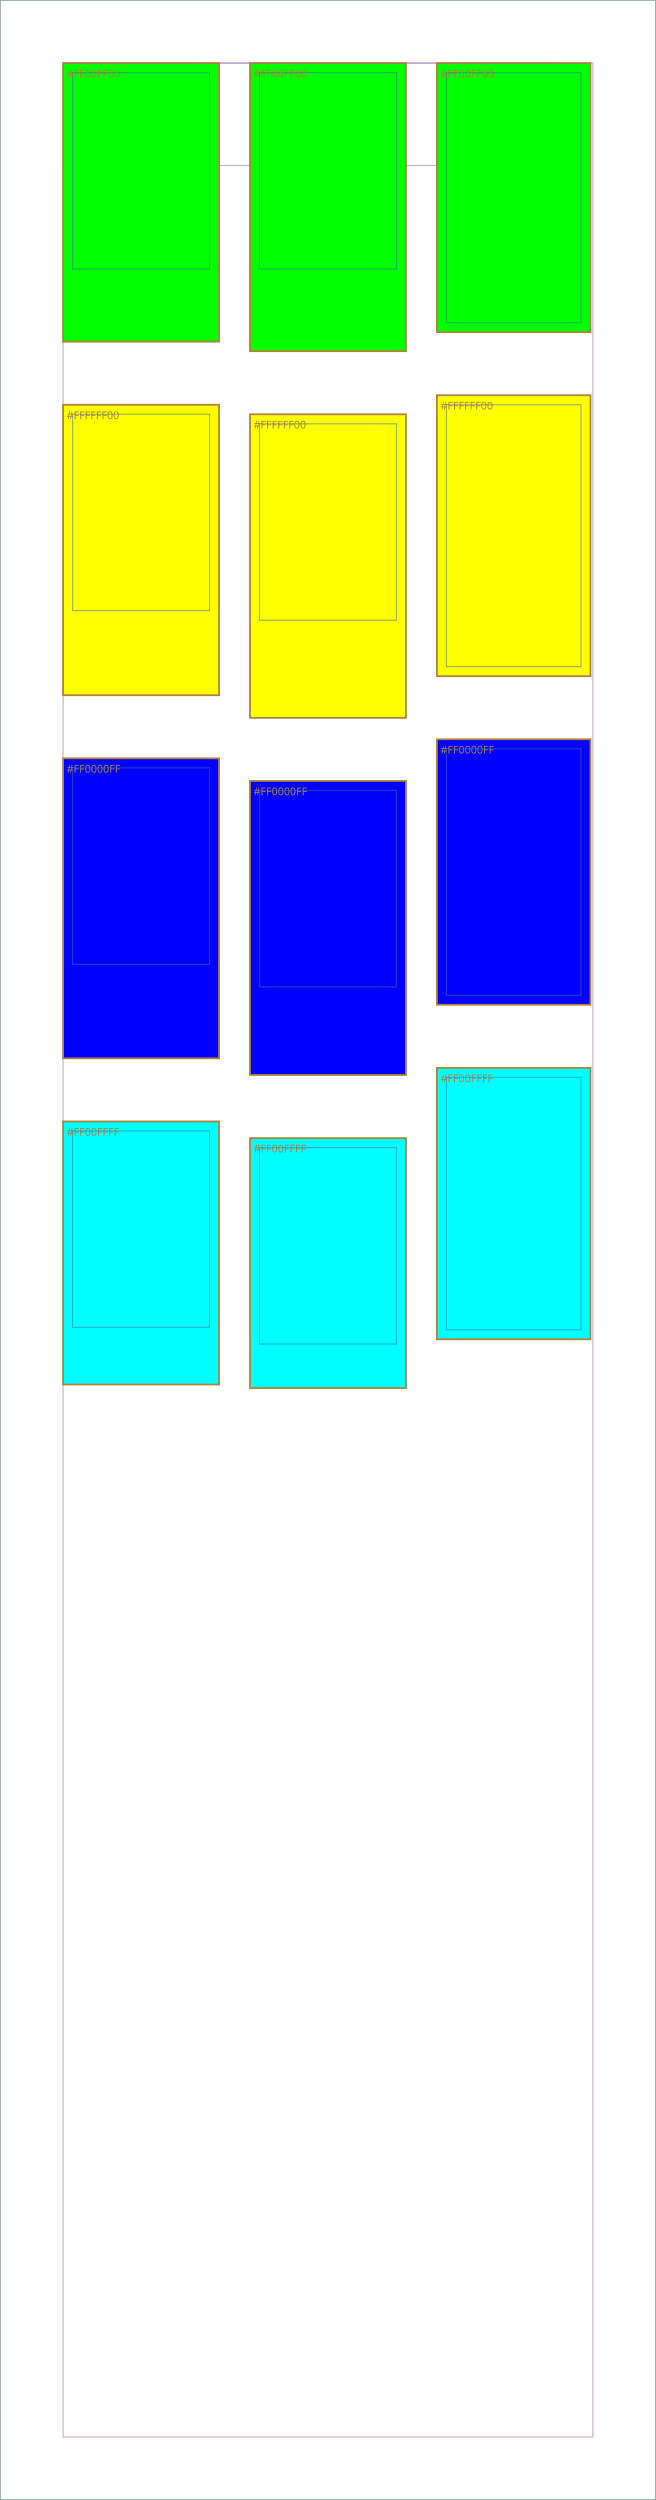
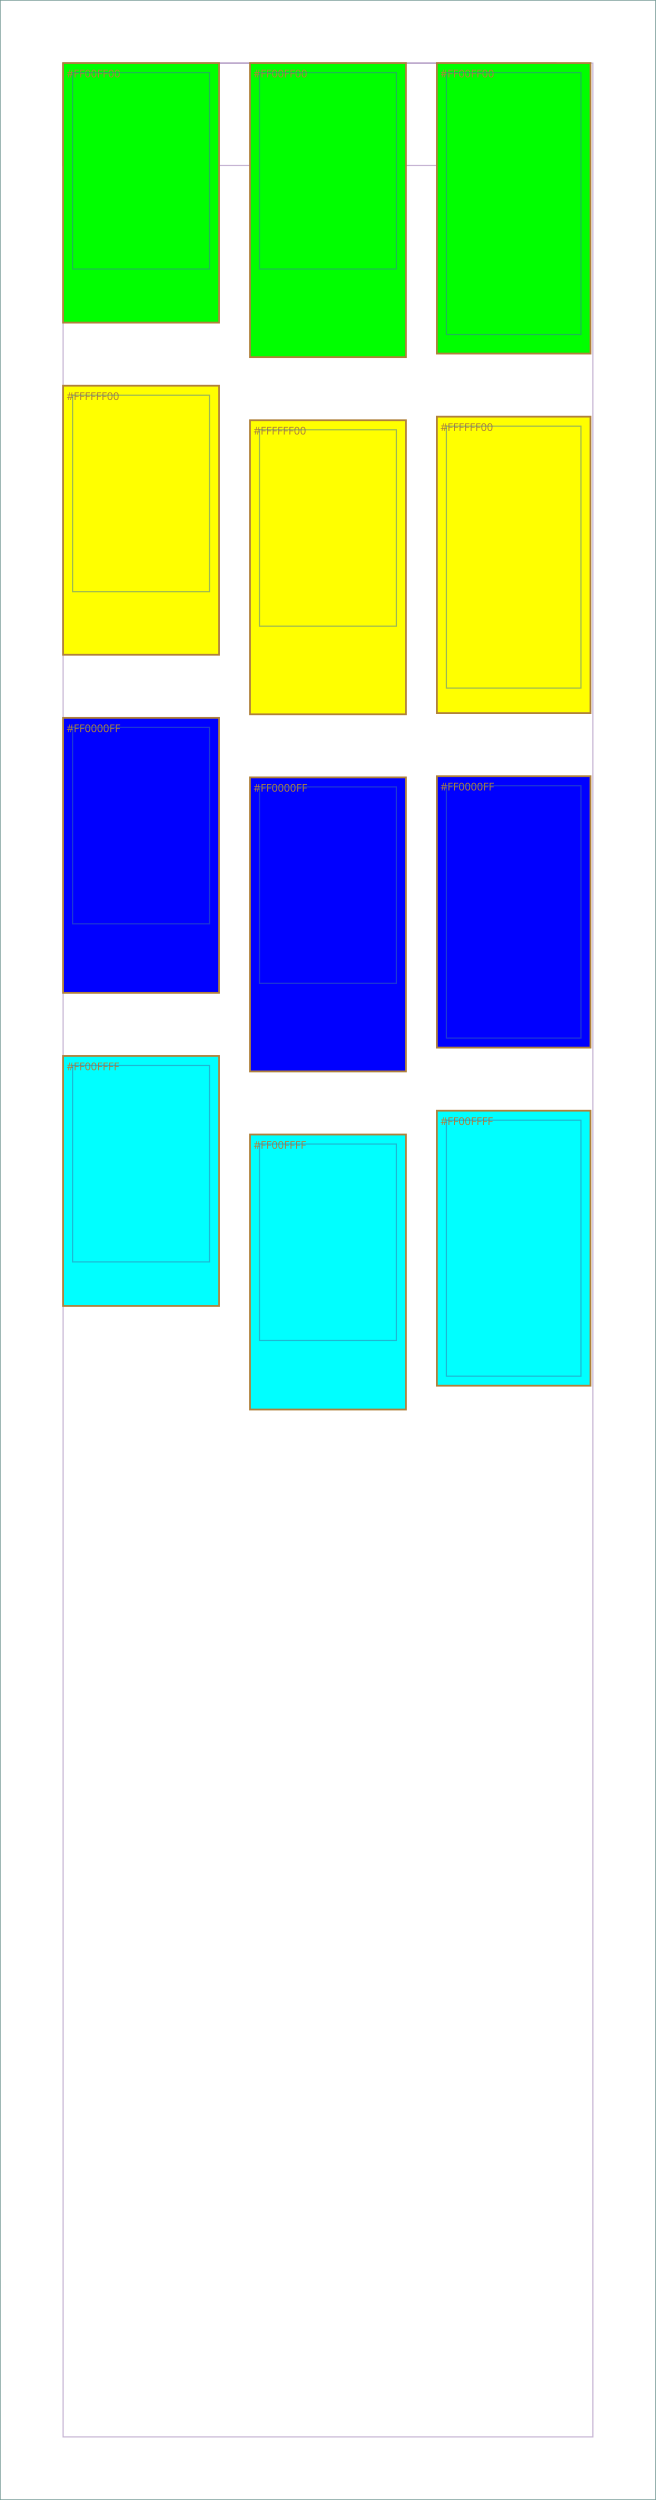
<svg xmlns="http://www.w3.org/2000/svg" viewBox="0 0 551 2100" width="551" height="2100" role="img" aria-label="ContextualFlowColumn/ContextualFlowColumn_ItemPosition layout wireframe">
  <rect width="551" height="2100" fill="#ffffff" />
  <g>
    <rect x="0" y="0" width="551" height="2100" fill="none" fill-opacity="0" stroke="#5B6470" stroke-width="1" stroke-opacity="0.5" />
  </g>
  <g>
    <rect x="0" y="0" width="551" height="2100" fill="none" fill-opacity="0" stroke="#2E7D6B" stroke-width="1" stroke-opacity="0.5" />
  </g>
  <g>
    <rect x="53" y="53" width="414" height="86" fill="none" fill-opacity="0" stroke="#8E6BA8" stroke-width="1" stroke-opacity="0.5" />
  </g>
  <g>
    <rect x="53" y="53" width="445" height="1994" fill="none" fill-opacity="0" stroke="#8E6BA8" stroke-width="1" stroke-opacity="0.5" />
  </g>
  <g>
-     <rect x="53" y="53" width="131" height="234" fill="#00FF00" fill-opacity="1" stroke="#B0813B" stroke-width="1.5" stroke-opacity="1" />
+     <rect x="53" y="53" width="131" height="218" fill="#00FF00" fill-opacity="1" stroke="#B0813B" stroke-width="1.5" stroke-opacity="1" />
    <text x="56" y="65" font-family="system-ui, sans-serif" font-size="9" fill="#B0813B">#FF00FF00</text>
  </g>
  <g>
    <rect x="61" y="61" width="115" height="165" fill="none" fill-opacity="0" stroke="#3B72A8" stroke-width="1" stroke-opacity="0.5" />
  </g>
  <g>
-     <rect x="53" y="340" width="131" height="244" fill="#FFFF00" fill-opacity="1" stroke="#B0813B" stroke-width="1.5" stroke-opacity="1" />
-     <text x="56" y="352" font-family="system-ui, sans-serif" font-size="9" fill="#B0813B">#FFFFFF00</text>
+     <rect x="53" y="324" width="131" height="226" fill="#FFFF00" fill-opacity="1" stroke="#B0813B" stroke-width="1.5" stroke-opacity="1" />
+     <text x="56" y="336" font-family="system-ui, sans-serif" font-size="9" fill="#B0813B">#FFFFFF00</text>
  </g>
  <g>
-     <rect x="61" y="348" width="115" height="165" fill="none" fill-opacity="0" stroke="#3B72A8" stroke-width="1" stroke-opacity="0.5" />
+     <rect x="61" y="332" width="115" height="165" fill="none" fill-opacity="0" stroke="#3B72A8" stroke-width="1" stroke-opacity="0.5" />
  </g>
  <g>
-     <rect x="53" y="637" width="131" height="252" fill="#0000FF" fill-opacity="1" stroke="#B0813B" stroke-width="1.5" stroke-opacity="1" />
-     <text x="56" y="649" font-family="system-ui, sans-serif" font-size="9" fill="#B0813B">#FF0000FF</text>
+     <rect x="53" y="603" width="131" height="231" fill="#0000FF" fill-opacity="1" stroke="#B0813B" stroke-width="1.5" stroke-opacity="1" />
+     <text x="56" y="615" font-family="system-ui, sans-serif" font-size="9" fill="#B0813B">#FF0000FF</text>
  </g>
  <g>
-     <rect x="61" y="645" width="115" height="165" fill="none" fill-opacity="0" stroke="#3B72A8" stroke-width="1" stroke-opacity="0.5" />
+     <rect x="61" y="611" width="115" height="165" fill="none" fill-opacity="0" stroke="#3B72A8" stroke-width="1" stroke-opacity="0.5" />
  </g>
  <g>
-     <rect x="53" y="942" width="131" height="221" fill="#00FFFF" fill-opacity="1" stroke="#B0813B" stroke-width="1.5" stroke-opacity="1" />
-     <text x="56" y="954" font-family="system-ui, sans-serif" font-size="9" fill="#B0813B">#FF00FFFF</text>
+     <rect x="53" y="887" width="131" height="210" fill="#00FFFF" fill-opacity="1" stroke="#B0813B" stroke-width="1.5" stroke-opacity="1" />
+     <text x="56" y="899" font-family="system-ui, sans-serif" font-size="9" fill="#B0813B">#FF00FFFF</text>
  </g>
  <g>
-     <rect x="61" y="950" width="115" height="165" fill="none" fill-opacity="0" stroke="#3B72A8" stroke-width="1" stroke-opacity="0.5" />
+     <rect x="61" y="895" width="115" height="165" fill="none" fill-opacity="0" stroke="#3B72A8" stroke-width="1" stroke-opacity="0.5" />
  </g>
  <g>
-     <rect x="210" y="53" width="131" height="242" fill="#00FF00" fill-opacity="1" stroke="#B0813B" stroke-width="1.5" stroke-opacity="1" />
+     <rect x="210" y="53" width="131" height="247" fill="#00FF00" fill-opacity="1" stroke="#B0813B" stroke-width="1.5" stroke-opacity="1" />
    <text x="213" y="65" font-family="system-ui, sans-serif" font-size="9" fill="#B0813B">#FF00FF00</text>
  </g>
  <g>
    <rect x="218" y="61" width="115" height="165" fill="none" fill-opacity="0" stroke="#3B72A8" stroke-width="1" stroke-opacity="0.5" />
  </g>
  <g>
-     <rect x="210" y="348" width="131" height="255" fill="#FFFF00" fill-opacity="1" stroke="#B0813B" stroke-width="1.5" stroke-opacity="1" />
-     <text x="213" y="360" font-family="system-ui, sans-serif" font-size="9" fill="#B0813B">#FFFFFF00</text>
+     <rect x="210" y="353" width="131" height="247" fill="#FFFF00" fill-opacity="1" stroke="#B0813B" stroke-width="1.5" stroke-opacity="1" />
+     <text x="213" y="365" font-family="system-ui, sans-serif" font-size="9" fill="#B0813B">#FFFFFF00</text>
  </g>
  <g>
-     <rect x="218" y="356" width="115" height="165" fill="none" fill-opacity="0" stroke="#3B72A8" stroke-width="1" stroke-opacity="0.5" />
+     <rect x="218" y="361" width="115" height="165" fill="none" fill-opacity="0" stroke="#3B72A8" stroke-width="1" stroke-opacity="0.5" />
  </g>
  <g>
-     <rect x="210" y="656" width="131" height="247" fill="#0000FF" fill-opacity="1" stroke="#B0813B" stroke-width="1.5" stroke-opacity="1" />
-     <text x="213" y="668" font-family="system-ui, sans-serif" font-size="9" fill="#B0813B">#FF0000FF</text>
+     <rect x="210" y="653" width="131" height="247" fill="#0000FF" fill-opacity="1" stroke="#B0813B" stroke-width="1.5" stroke-opacity="1" />
+     <text x="213" y="665" font-family="system-ui, sans-serif" font-size="9" fill="#B0813B">#FF0000FF</text>
  </g>
  <g>
-     <rect x="218" y="664" width="115" height="165" fill="none" fill-opacity="0" stroke="#3B72A8" stroke-width="1" stroke-opacity="0.5" />
+     <rect x="218" y="661" width="115" height="165" fill="none" fill-opacity="0" stroke="#3B72A8" stroke-width="1" stroke-opacity="0.5" />
  </g>
  <g>
-     <rect x="210" y="956" width="131" height="210" fill="#00FFFF" fill-opacity="1" stroke="#B0813B" stroke-width="1.5" stroke-opacity="1" />
-     <text x="213" y="968" font-family="system-ui, sans-serif" font-size="9" fill="#B0813B">#FF00FFFF</text>
+     <rect x="210" y="953" width="131" height="231" fill="#00FFFF" fill-opacity="1" stroke="#B0813B" stroke-width="1.5" stroke-opacity="1" />
+     <text x="213" y="965" font-family="system-ui, sans-serif" font-size="9" fill="#B0813B">#FF00FFFF</text>
  </g>
  <g>
-     <rect x="218" y="964" width="115" height="165" fill="none" fill-opacity="0" stroke="#3B72A8" stroke-width="1" stroke-opacity="0.5" />
+     <rect x="218" y="961" width="115" height="165" fill="none" fill-opacity="0" stroke="#3B72A8" stroke-width="1" stroke-opacity="0.5" />
  </g>
  <g>
-     <rect x="367" y="53" width="129" height="226" fill="#00FF00" fill-opacity="1" stroke="#B0813B" stroke-width="1.5" stroke-opacity="1" />
+     <rect x="367" y="53" width="129" height="244" fill="#00FF00" fill-opacity="1" stroke="#B0813B" stroke-width="1.5" stroke-opacity="1" />
    <text x="370" y="65" font-family="system-ui, sans-serif" font-size="9" fill="#B0813B">#FF00FF00</text>
  </g>
  <g>
-     <rect x="375" y="61" width="113" height="210" fill="none" fill-opacity="0" stroke="#3B72A8" stroke-width="1" stroke-opacity="0.5" />
+     <rect x="375" y="61" width="113" height="220" fill="none" fill-opacity="0" stroke="#3B72A8" stroke-width="1" stroke-opacity="0.5" />
  </g>
  <g>
-     <rect x="367" y="332" width="129" height="236" fill="#FFFF00" fill-opacity="1" stroke="#B0813B" stroke-width="1.5" stroke-opacity="1" />
-     <text x="370" y="344" font-family="system-ui, sans-serif" font-size="9" fill="#B0813B">#FFFFFF00</text>
+     <rect x="367" y="350" width="129" height="249" fill="#FFFF00" fill-opacity="1" stroke="#B0813B" stroke-width="1.5" stroke-opacity="1" />
+     <text x="370" y="362" font-family="system-ui, sans-serif" font-size="9" fill="#B0813B">#FFFFFF00</text>
  </g>
  <g>
-     <rect x="375" y="340" width="113" height="220" fill="none" fill-opacity="0" stroke="#3B72A8" stroke-width="1" stroke-opacity="0.5" />
+     <rect x="375" y="358" width="113" height="220" fill="none" fill-opacity="0" stroke="#3B72A8" stroke-width="1" stroke-opacity="0.5" />
  </g>
  <g>
-     <rect x="367" y="621" width="129" height="223" fill="#0000FF" fill-opacity="1" stroke="#B0813B" stroke-width="1.5" stroke-opacity="1" />
-     <text x="370" y="633" font-family="system-ui, sans-serif" font-size="9" fill="#B0813B">#FF0000FF</text>
+     <rect x="367" y="652" width="129" height="228" fill="#0000FF" fill-opacity="1" stroke="#B0813B" stroke-width="1.5" stroke-opacity="1" />
+     <text x="370" y="664" font-family="system-ui, sans-serif" font-size="9" fill="#B0813B">#FF0000FF</text>
  </g>
  <g>
-     <rect x="375" y="629" width="113" height="207" fill="none" fill-opacity="0" stroke="#3B72A8" stroke-width="1" stroke-opacity="0.5" />
+     <rect x="375" y="660" width="113" height="212" fill="none" fill-opacity="0" stroke="#3B72A8" stroke-width="1" stroke-opacity="0.5" />
  </g>
  <g>
-     <rect x="367" y="897" width="129" height="228" fill="#00FFFF" fill-opacity="1" stroke="#B0813B" stroke-width="1.5" stroke-opacity="1" />
-     <text x="370" y="909" font-family="system-ui, sans-serif" font-size="9" fill="#B0813B">#FF00FFFF</text>
+     <rect x="367" y="933" width="129" height="231" fill="#00FFFF" fill-opacity="1" stroke="#B0813B" stroke-width="1.5" stroke-opacity="1" />
+     <text x="370" y="945" font-family="system-ui, sans-serif" font-size="9" fill="#B0813B">#FF00FFFF</text>
  </g>
  <g>
-     <rect x="375" y="905" width="113" height="212" fill="none" fill-opacity="0" stroke="#3B72A8" stroke-width="1" stroke-opacity="0.5" />
+     <rect x="375" y="941" width="113" height="215" fill="none" fill-opacity="0" stroke="#3B72A8" stroke-width="1" stroke-opacity="0.5" />
  </g>
</svg>
